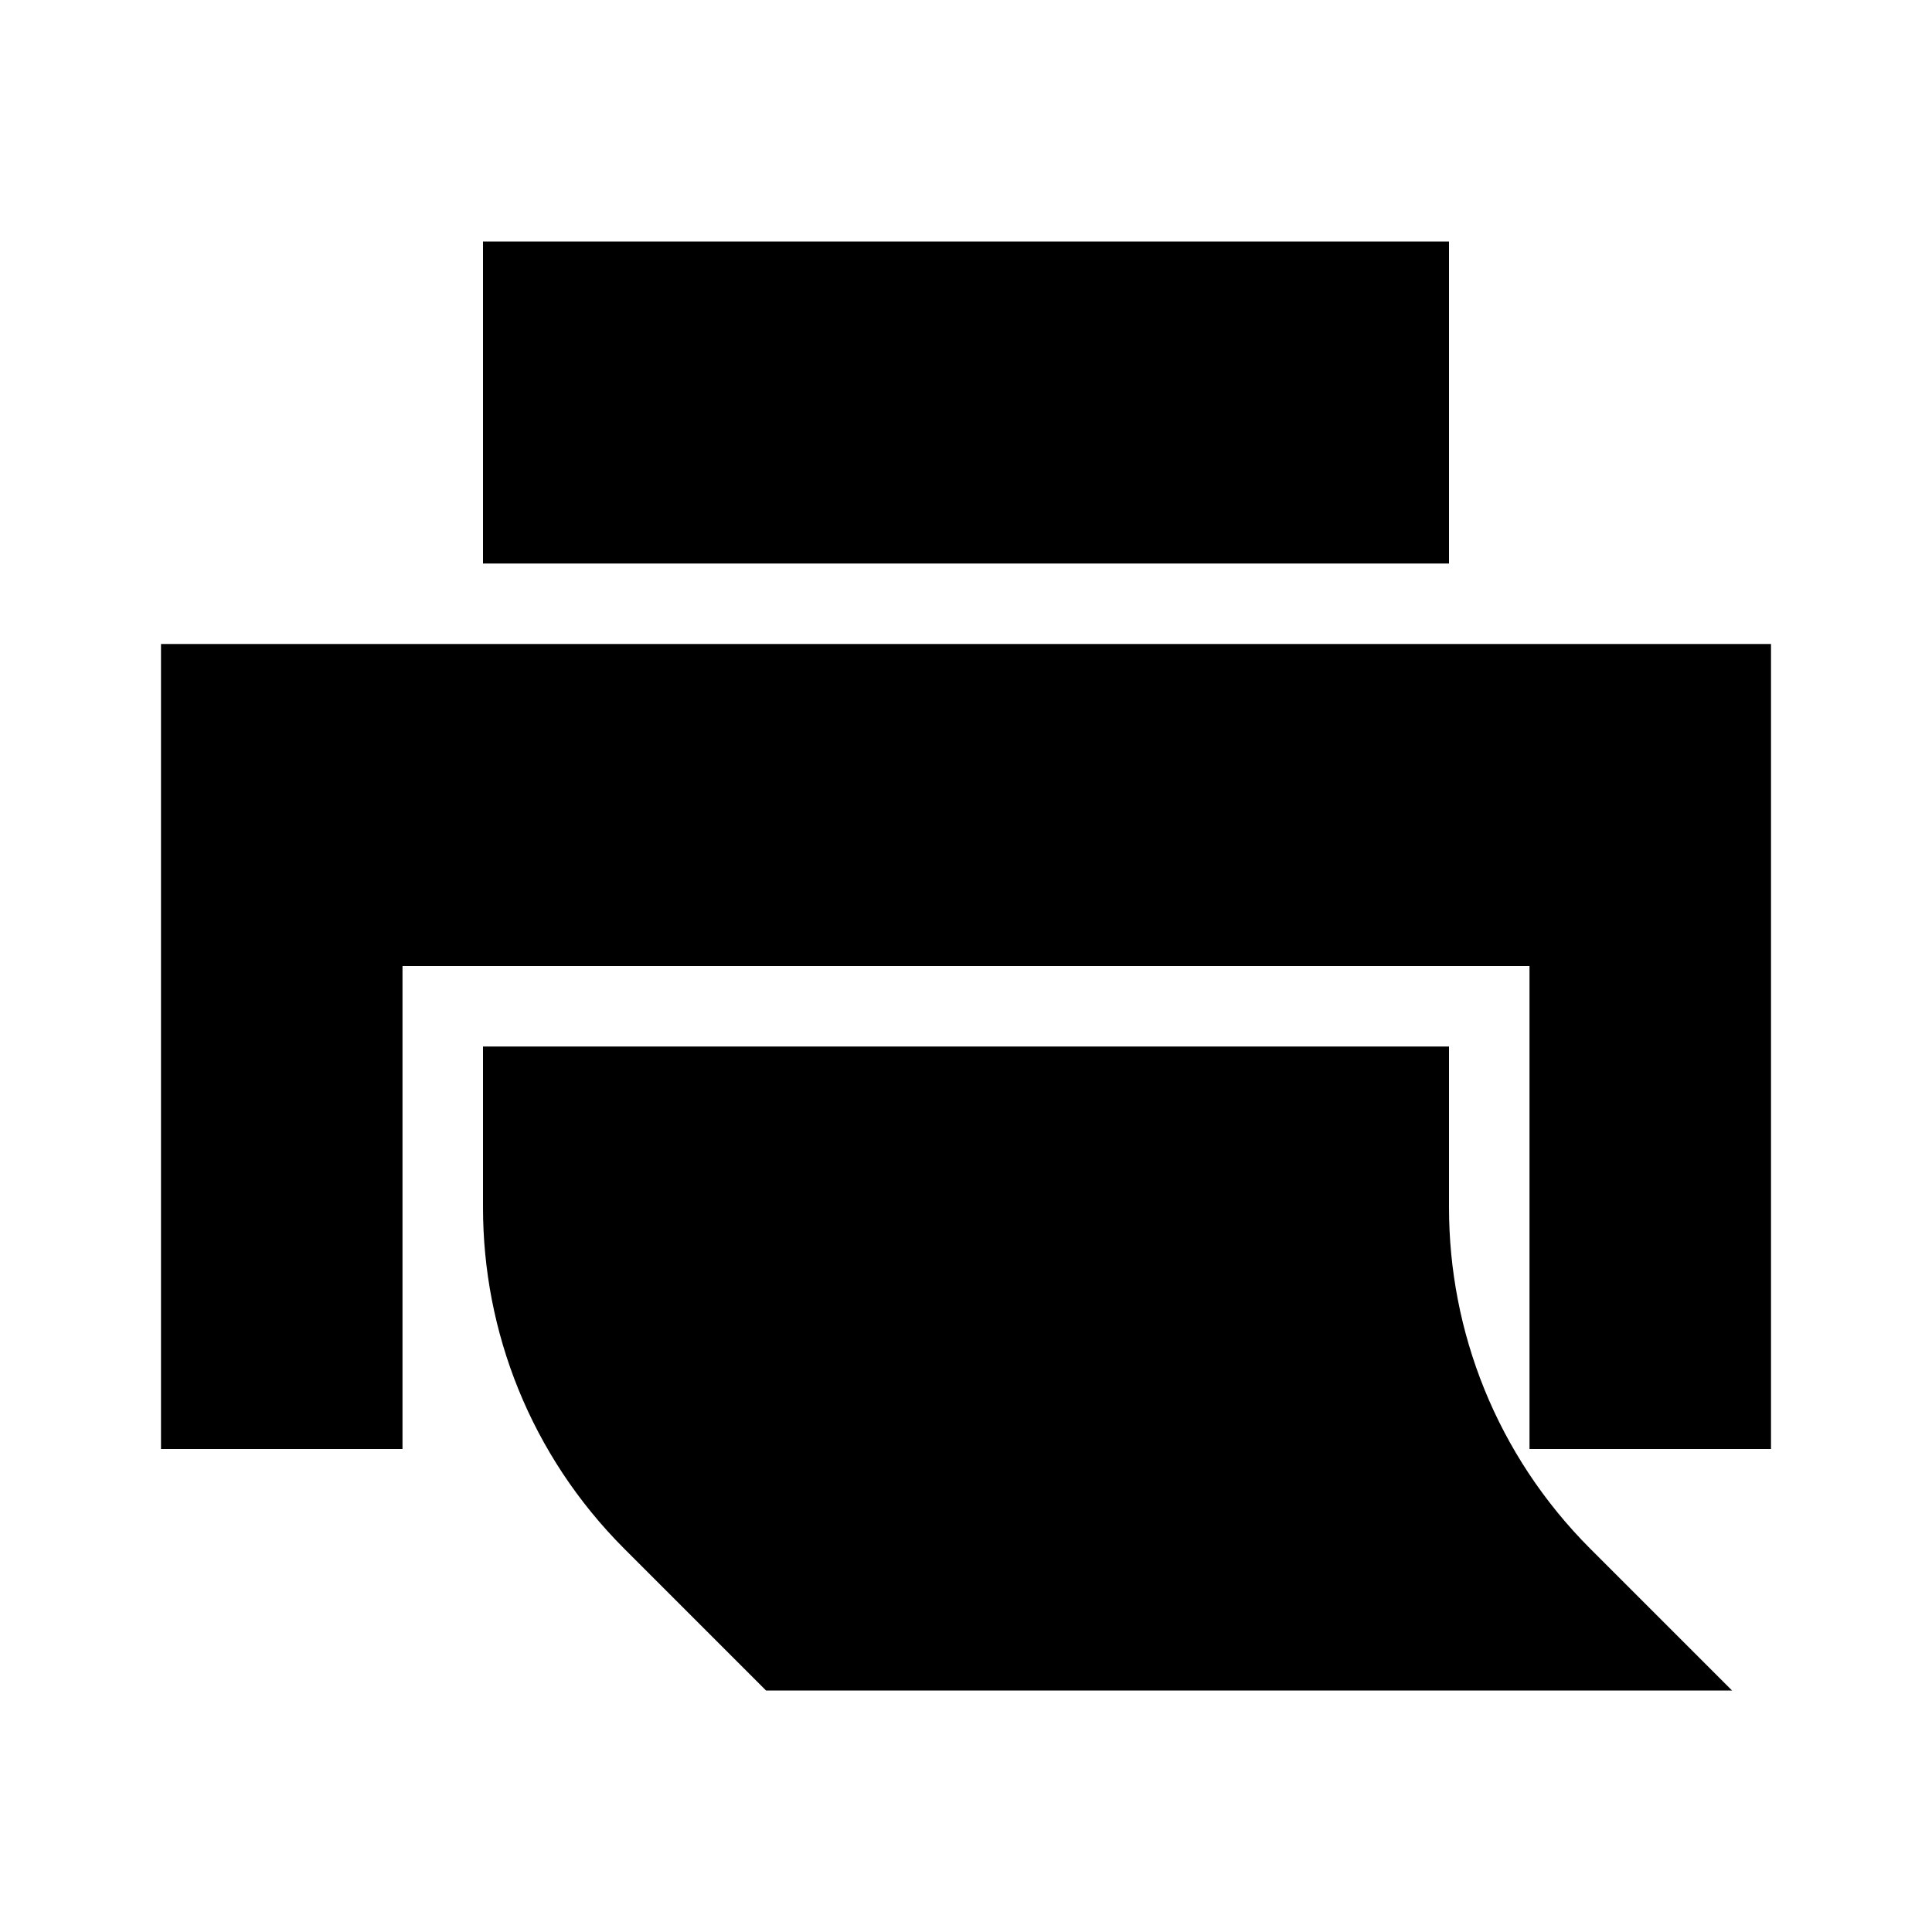
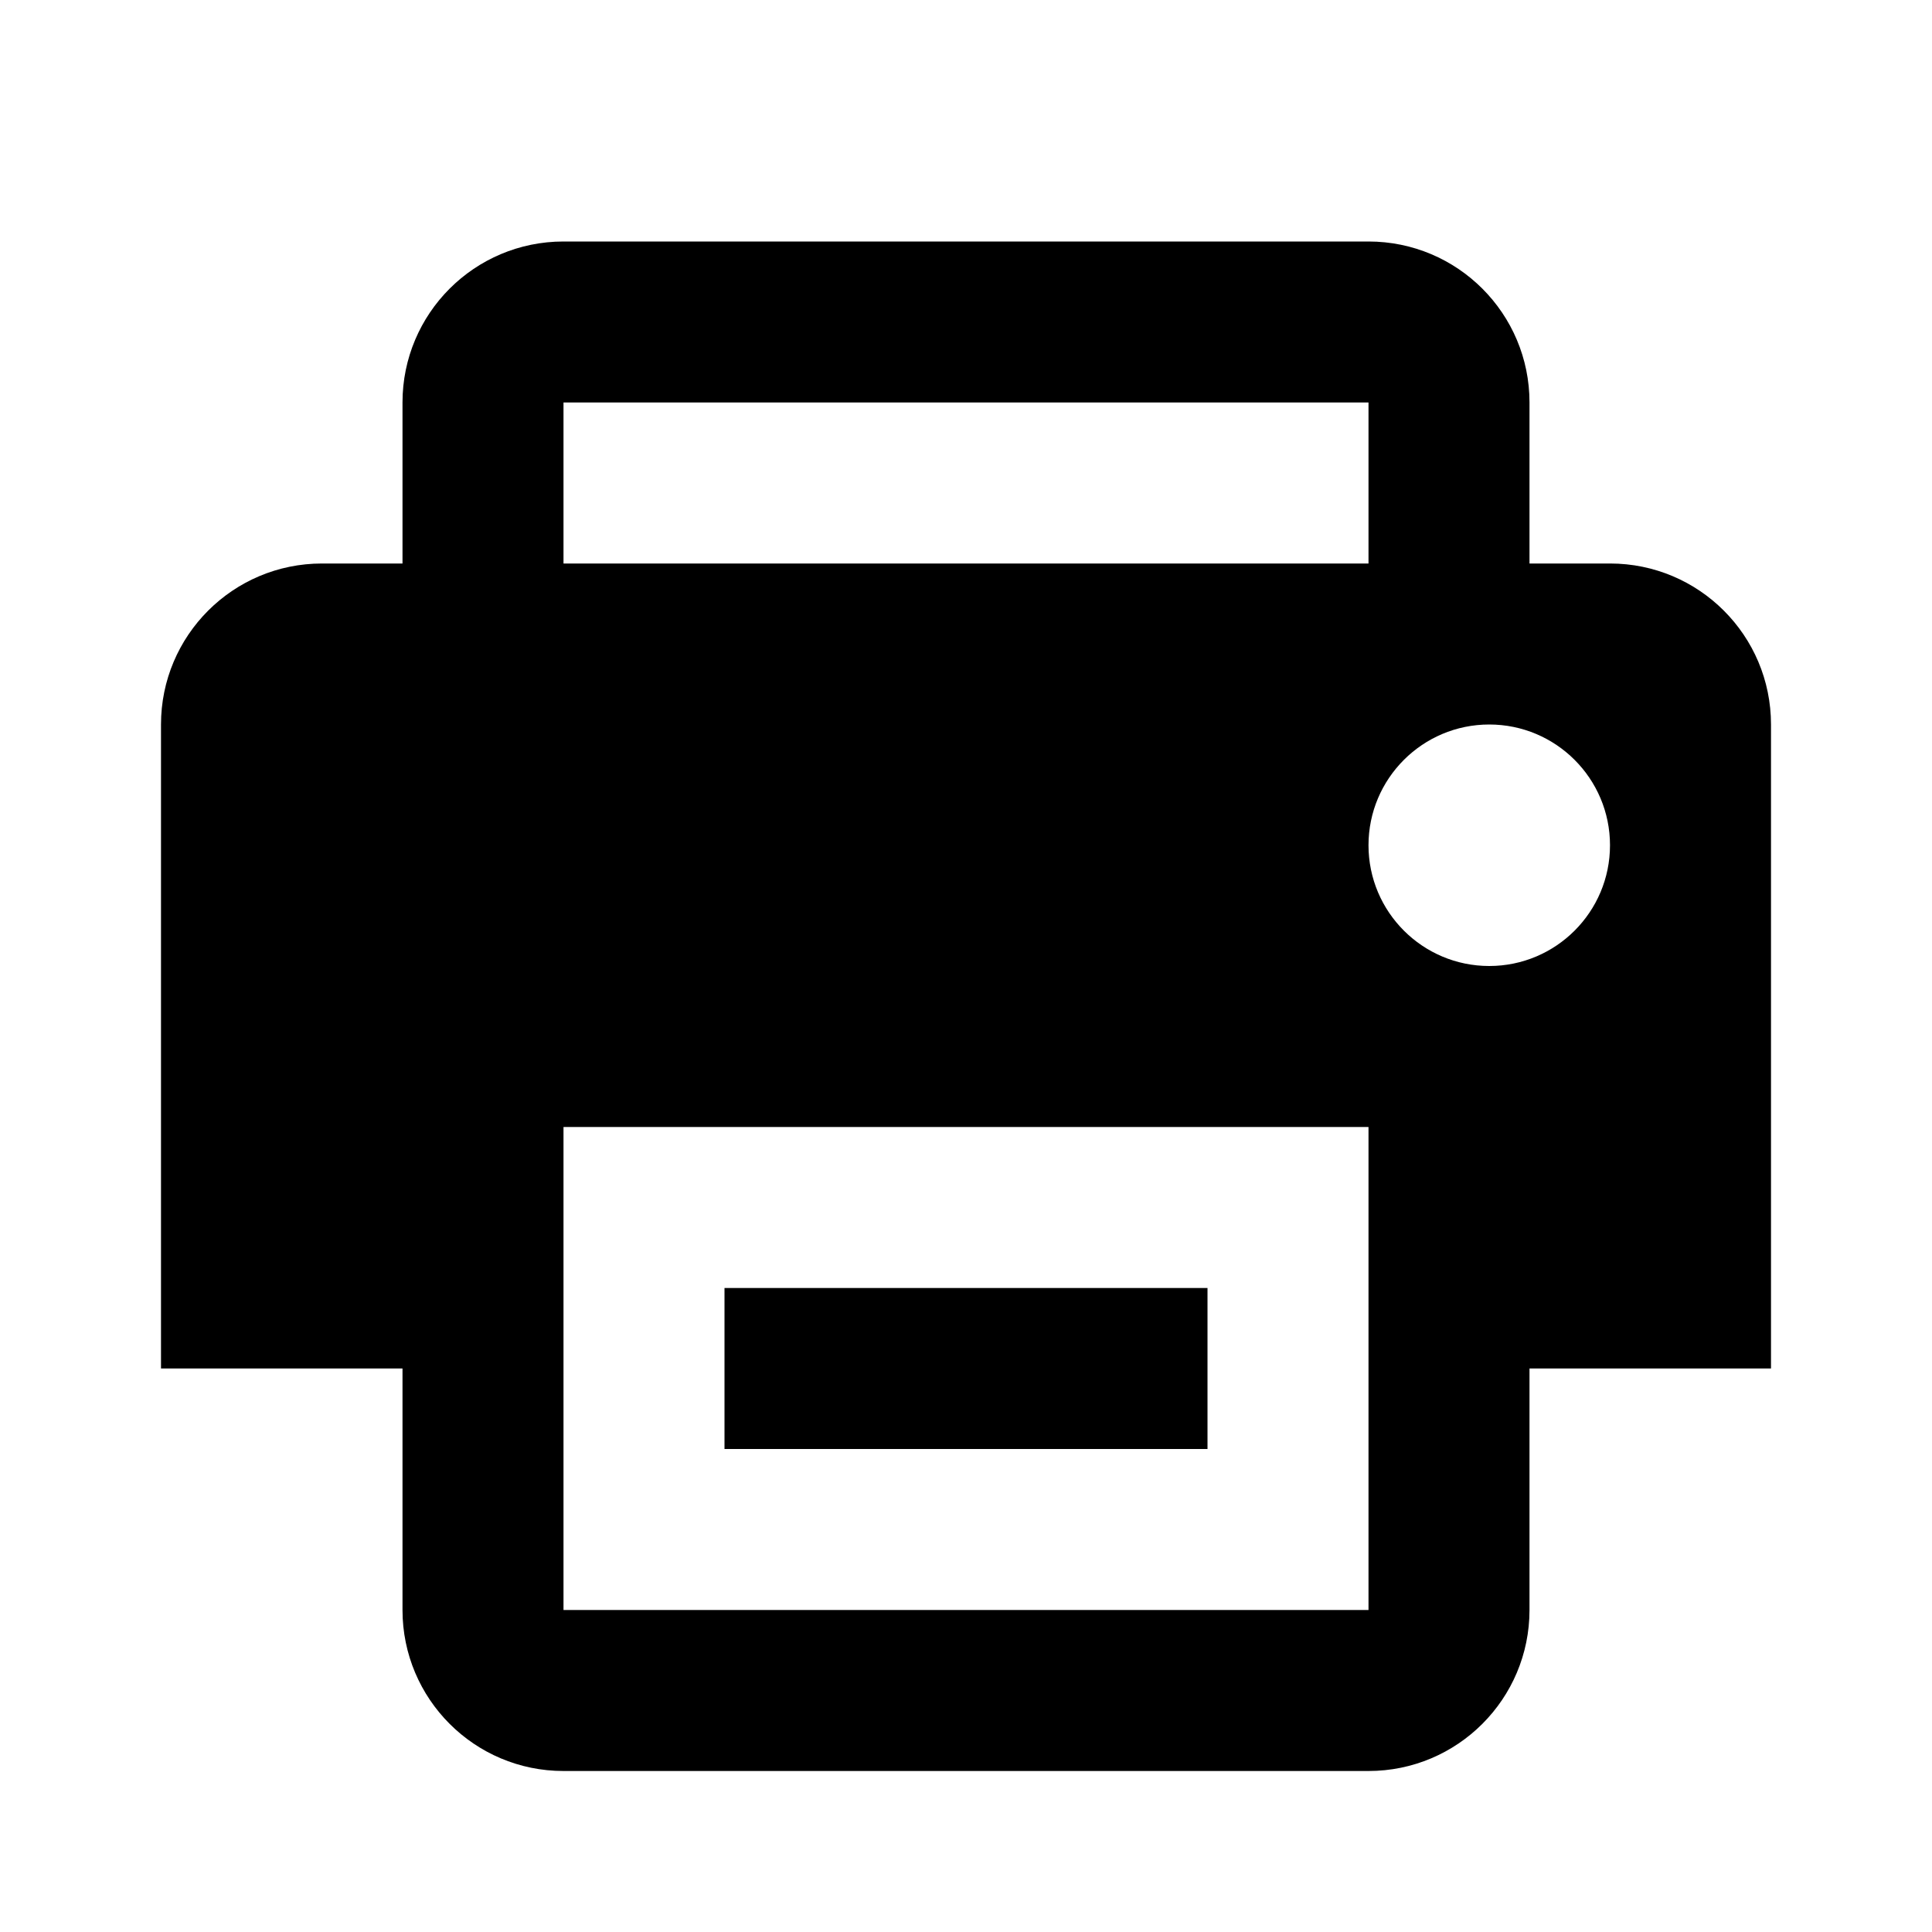
<svg xmlns="http://www.w3.org/2000/svg" viewBox="0 0 24 24">
  <rect x="0" fill="none" width="24" height="24" />
  <g>
-     <path d="M2 8v10h3v-6h14v6h3V8H2zm16-5H6v4h12V3zm0 12v-2H6v2c0 1.536.586 3.07 1.758 4.242L9.516 21h12l-1.758-1.758C18.586 18.07 18 16.536 18 15z" />
+     <path d="M9 16h6v2H9v-2zm13 1h-3v3c0 1.105-.895 2-2 2H7c-1.105 0-2-.895-2-2v-3H2V9c0-1.105.895-2 2-2h1V5c0-1.105.895-2 2-2h10c1.105 0 2 .895 2 2v2h1c1.105 0 2 .895 2 2v8zM7 7h10V5H7v2zm10 7H7v6h10v-6zm3-3.5c0-.828-.672-1.5-1.5-1.5s-1.5.672-1.5 1.5.672 1.5 1.5 1.5 1.5-.672 1.5-1.5z" />
  </g>
</svg>
